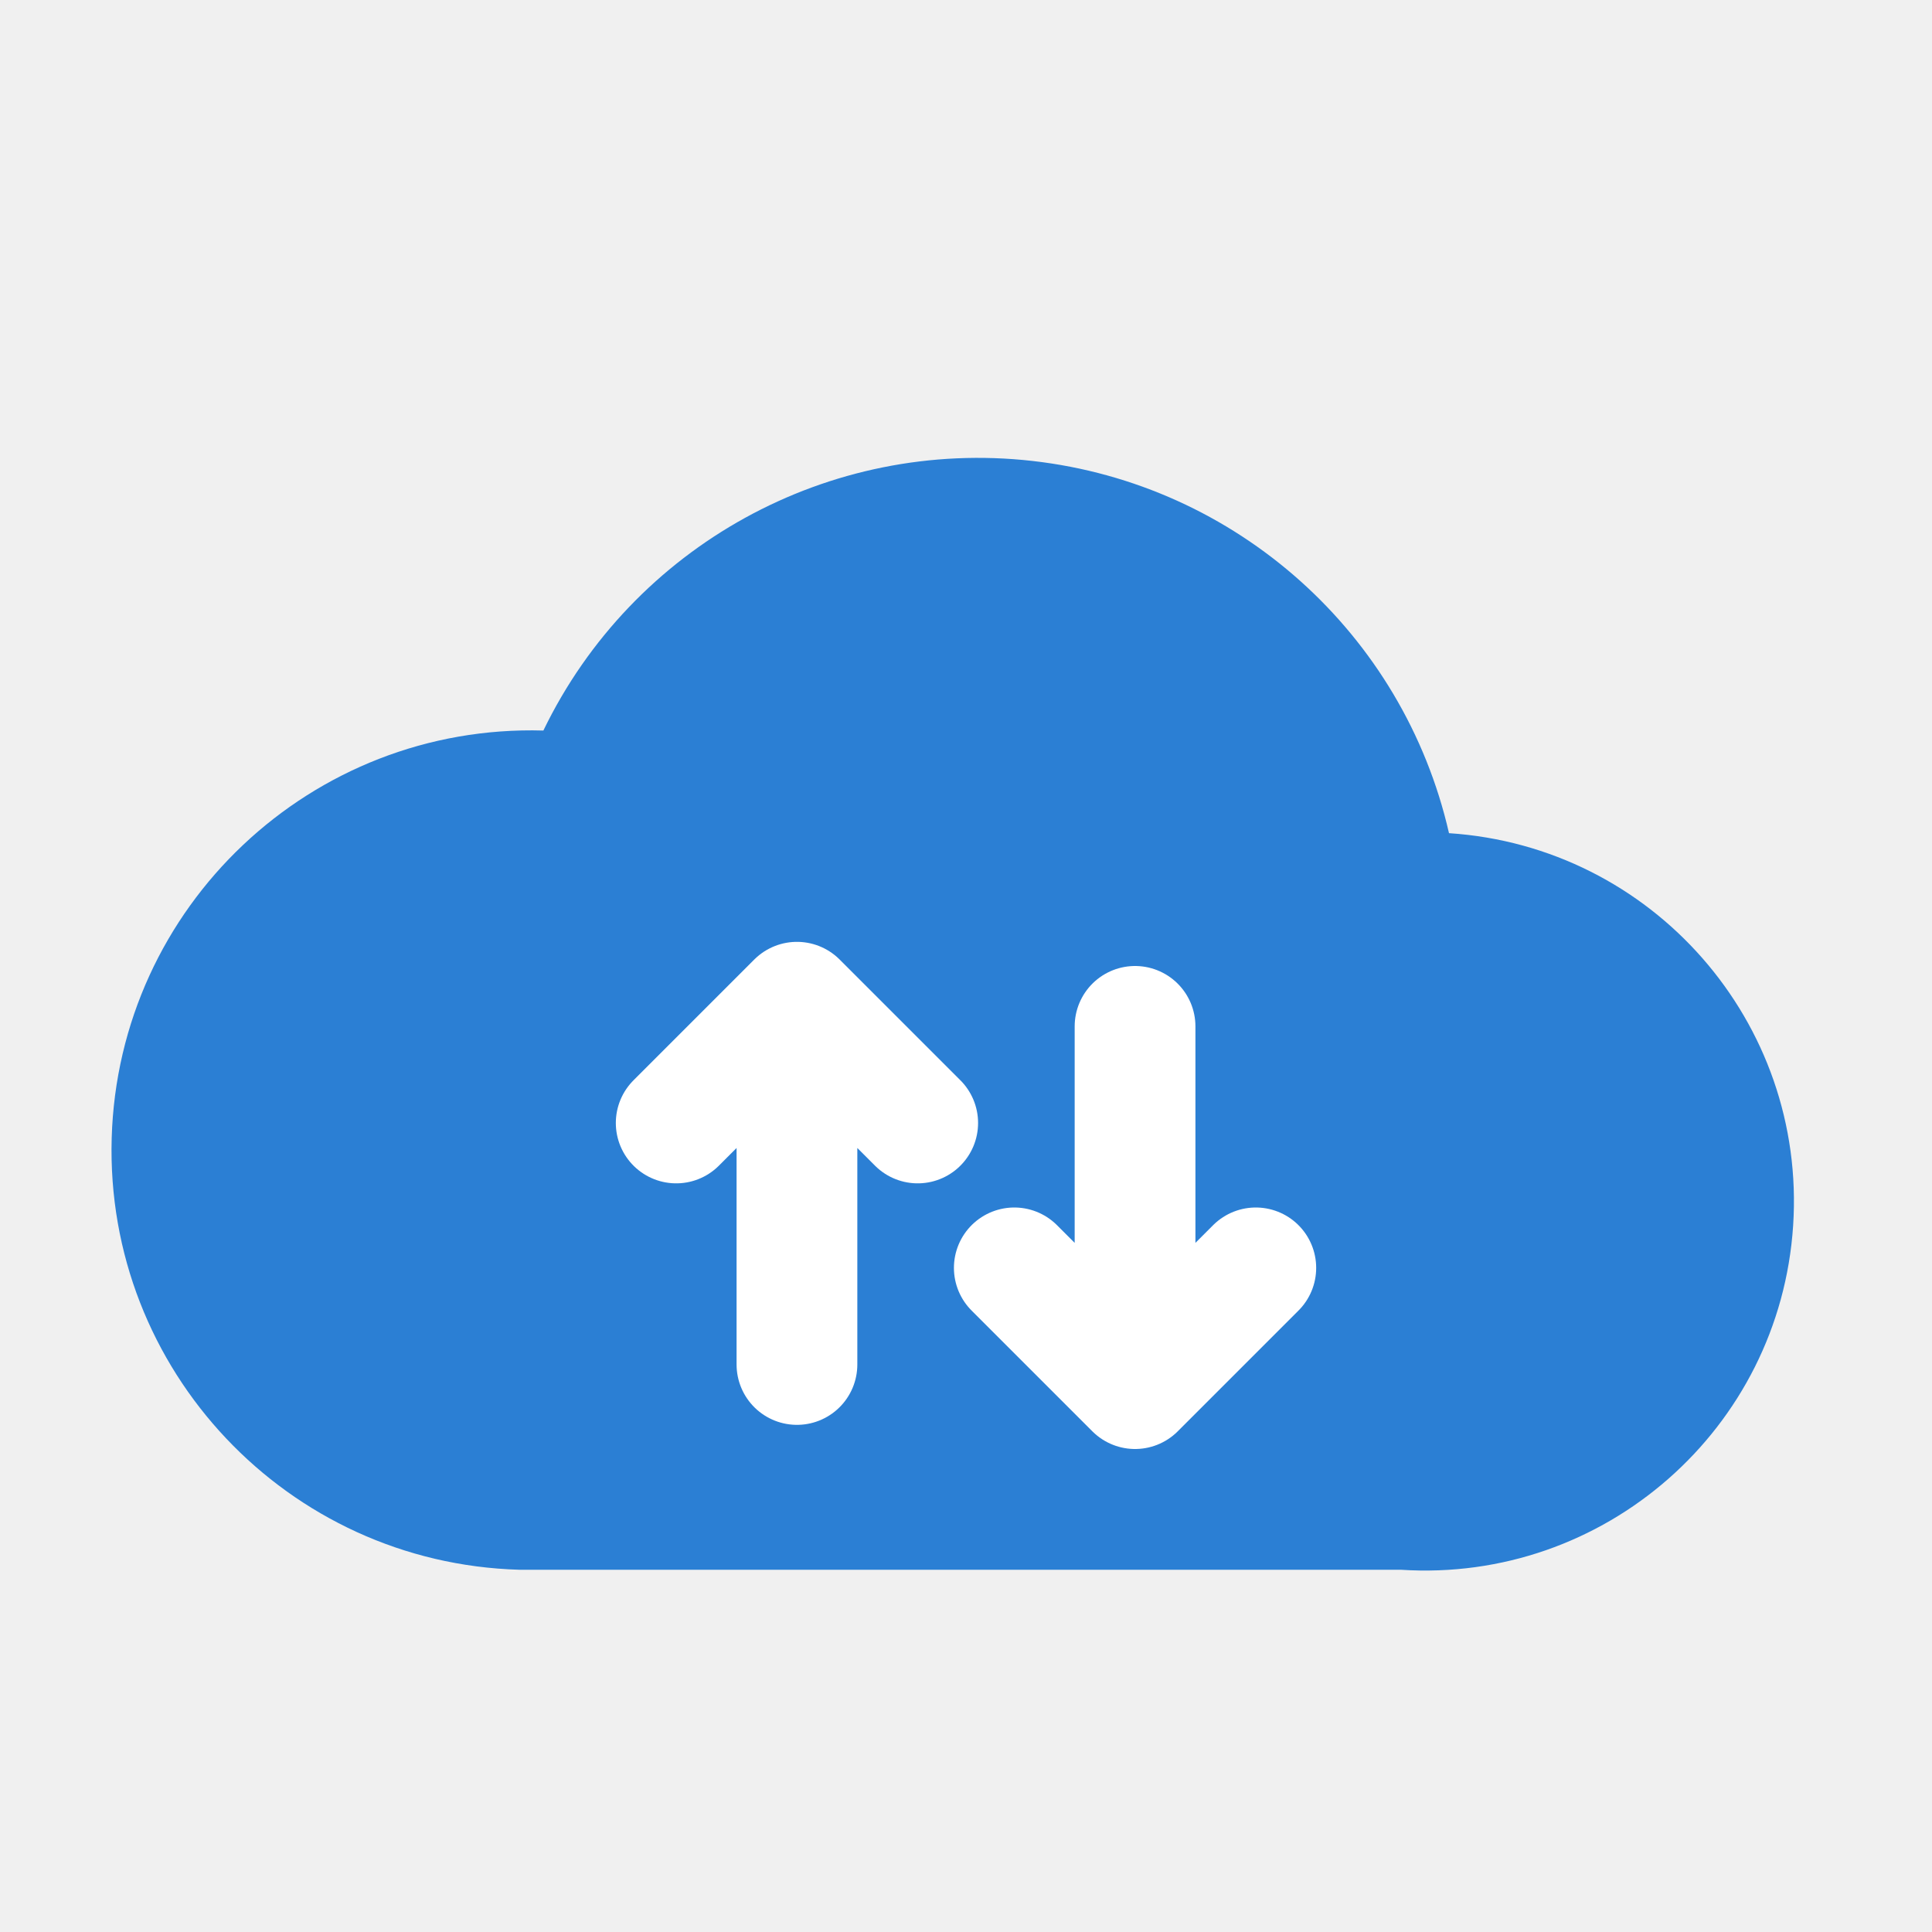
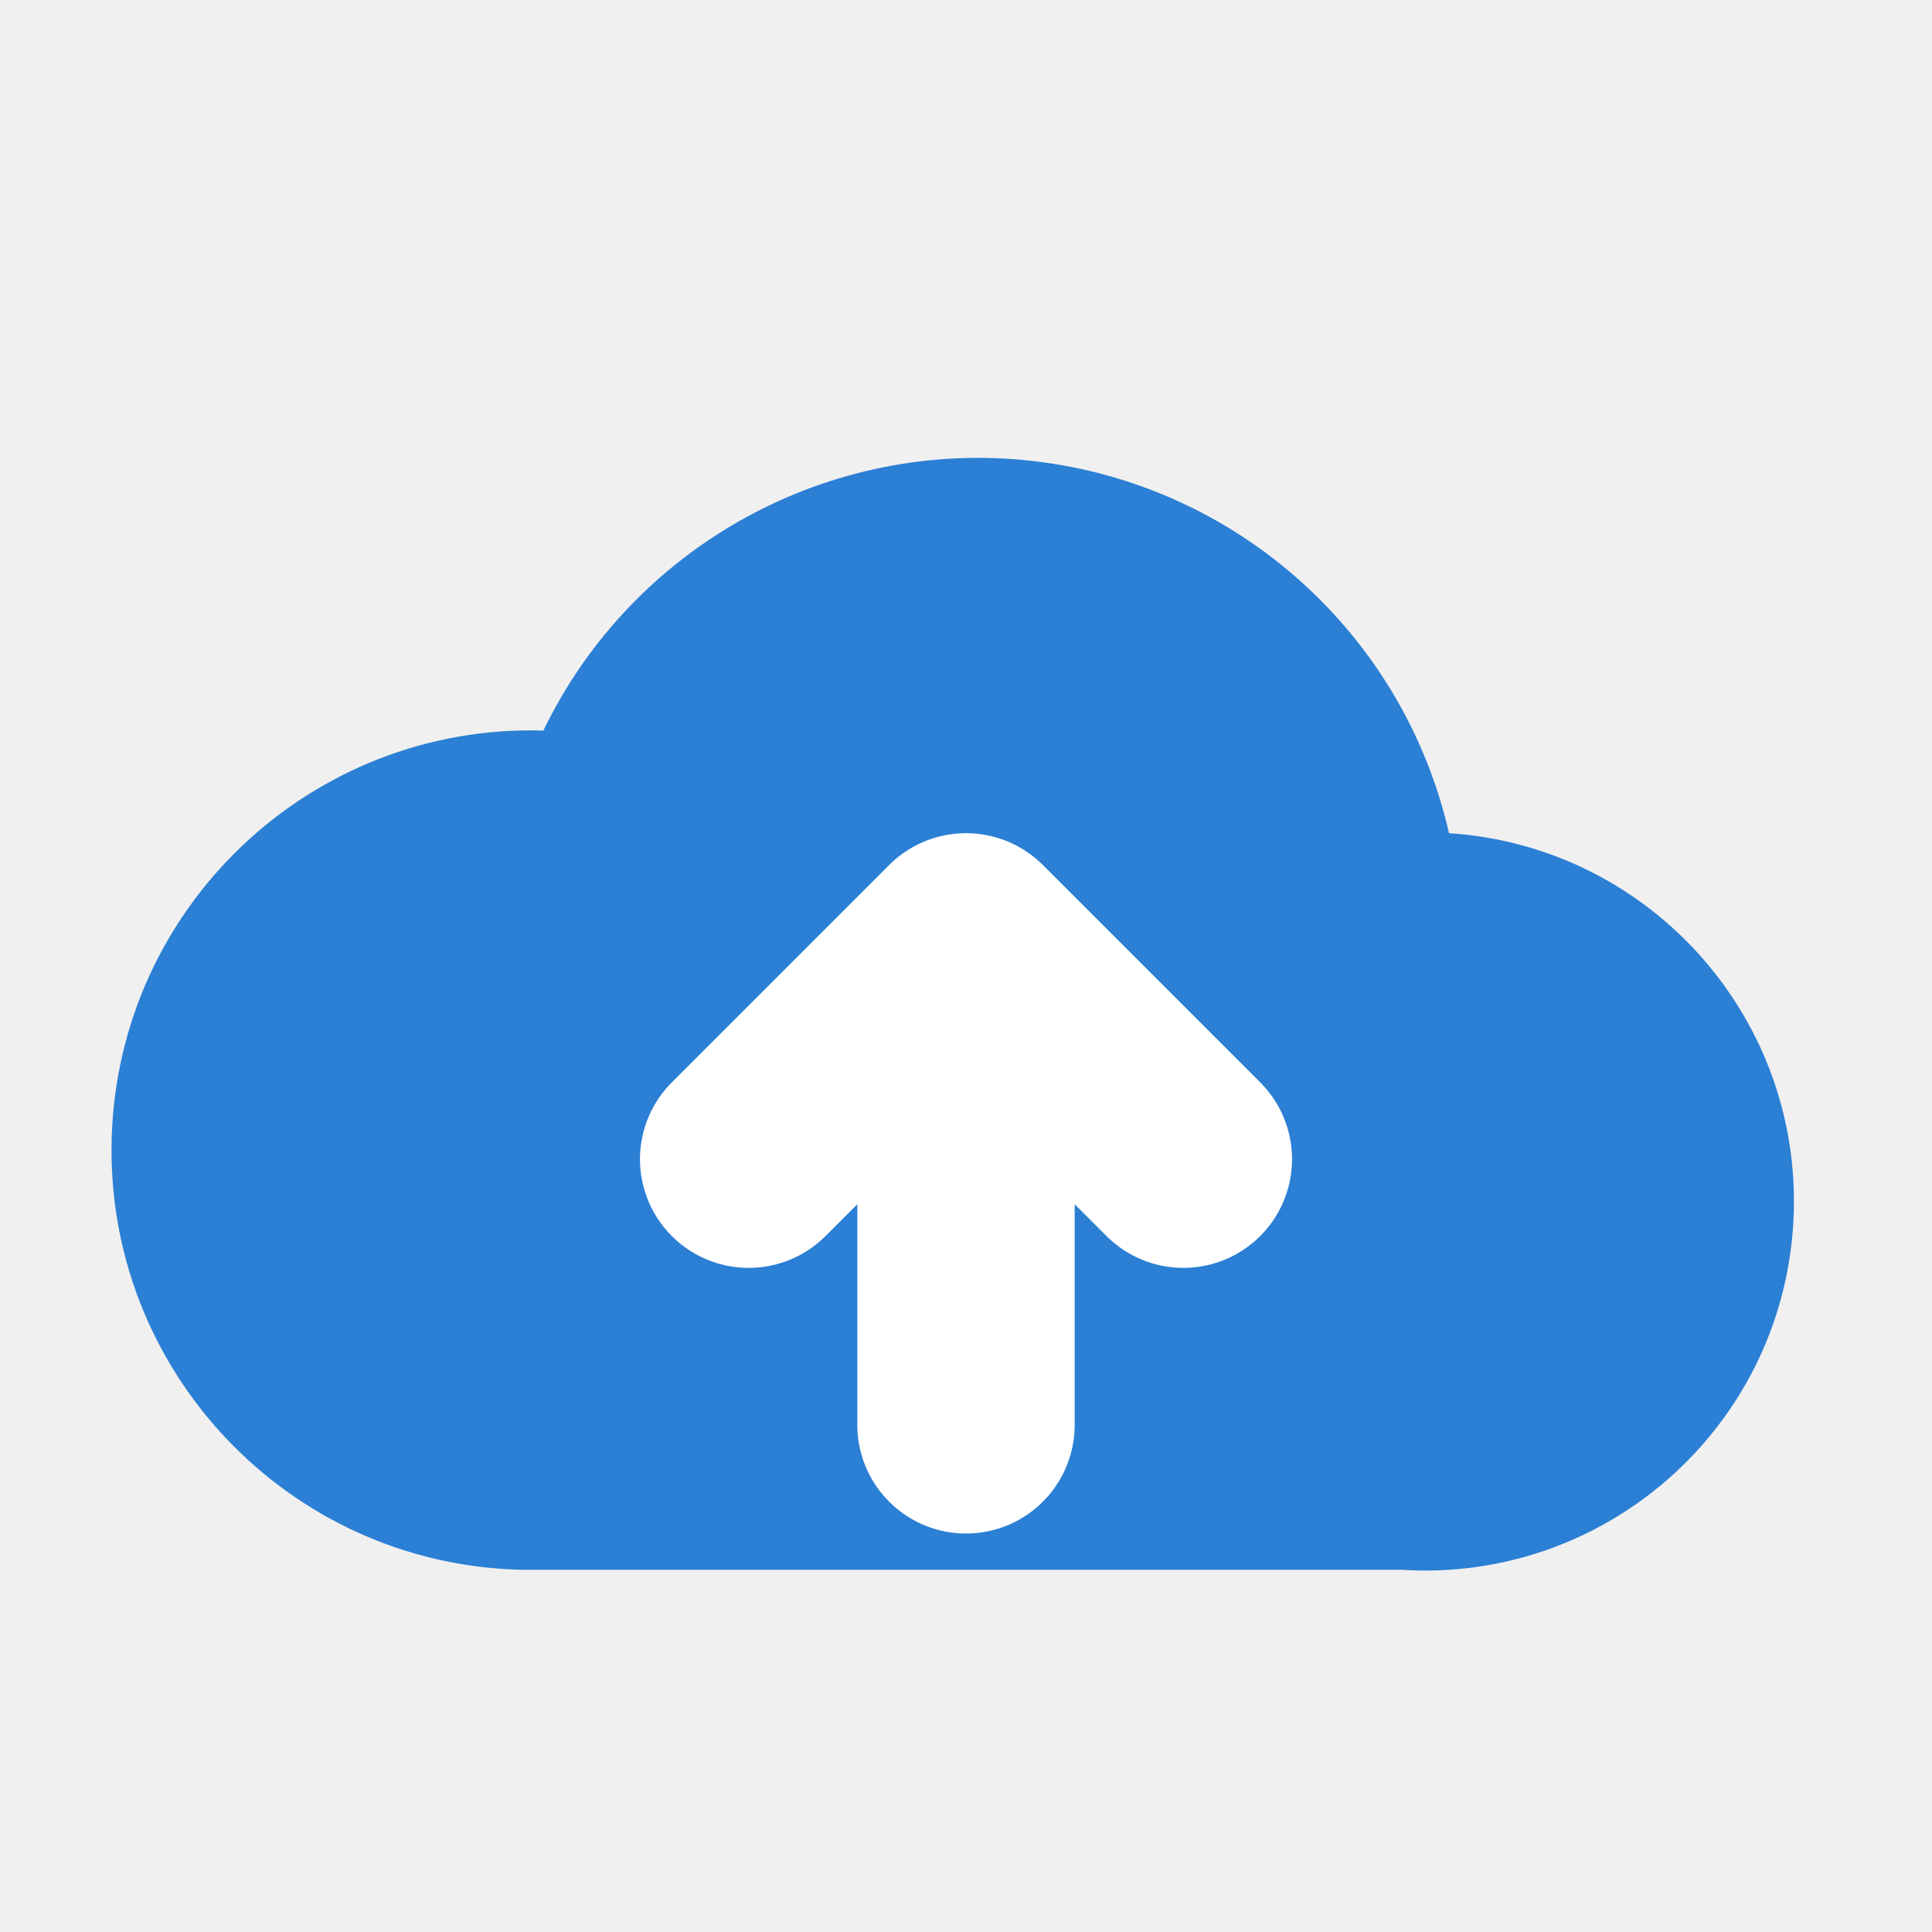
<svg xmlns="http://www.w3.org/2000/svg" width="16" height="16" viewBox="0 0 16 16">
  <path d="M 4.3,13 H 11.6 A 3,3 0 0 0 12,6.9 A 4,4 0 0 0 4.5,6.05 A 3.4,3.4 0 0 0 4.3,13 Z" fill="#2b7fd4" />
-   <path d="M 6.6,11.3 V 8.3 M 5.6,9.3 6.6,8.3 7.6,9.3" stroke="#ffffff" stroke-width="1" stroke-linecap="round" stroke-linejoin="round" fill="none" />
-   <path d="M 9.4,8.5 V 11.5 M 8.4,10.5 9.4,11.5 10.4,10.5" stroke="#ffffff" stroke-width="1" stroke-linecap="round" stroke-linejoin="round" fill="none" />
+   <path d="M 8,11.8 V 8.0 M 6.2,9.6 8,7.8 9.8,9.6" stroke="#ffffff" stroke-width="1.8" stroke-linecap="round" stroke-linejoin="round" fill="none" />
</svg>
